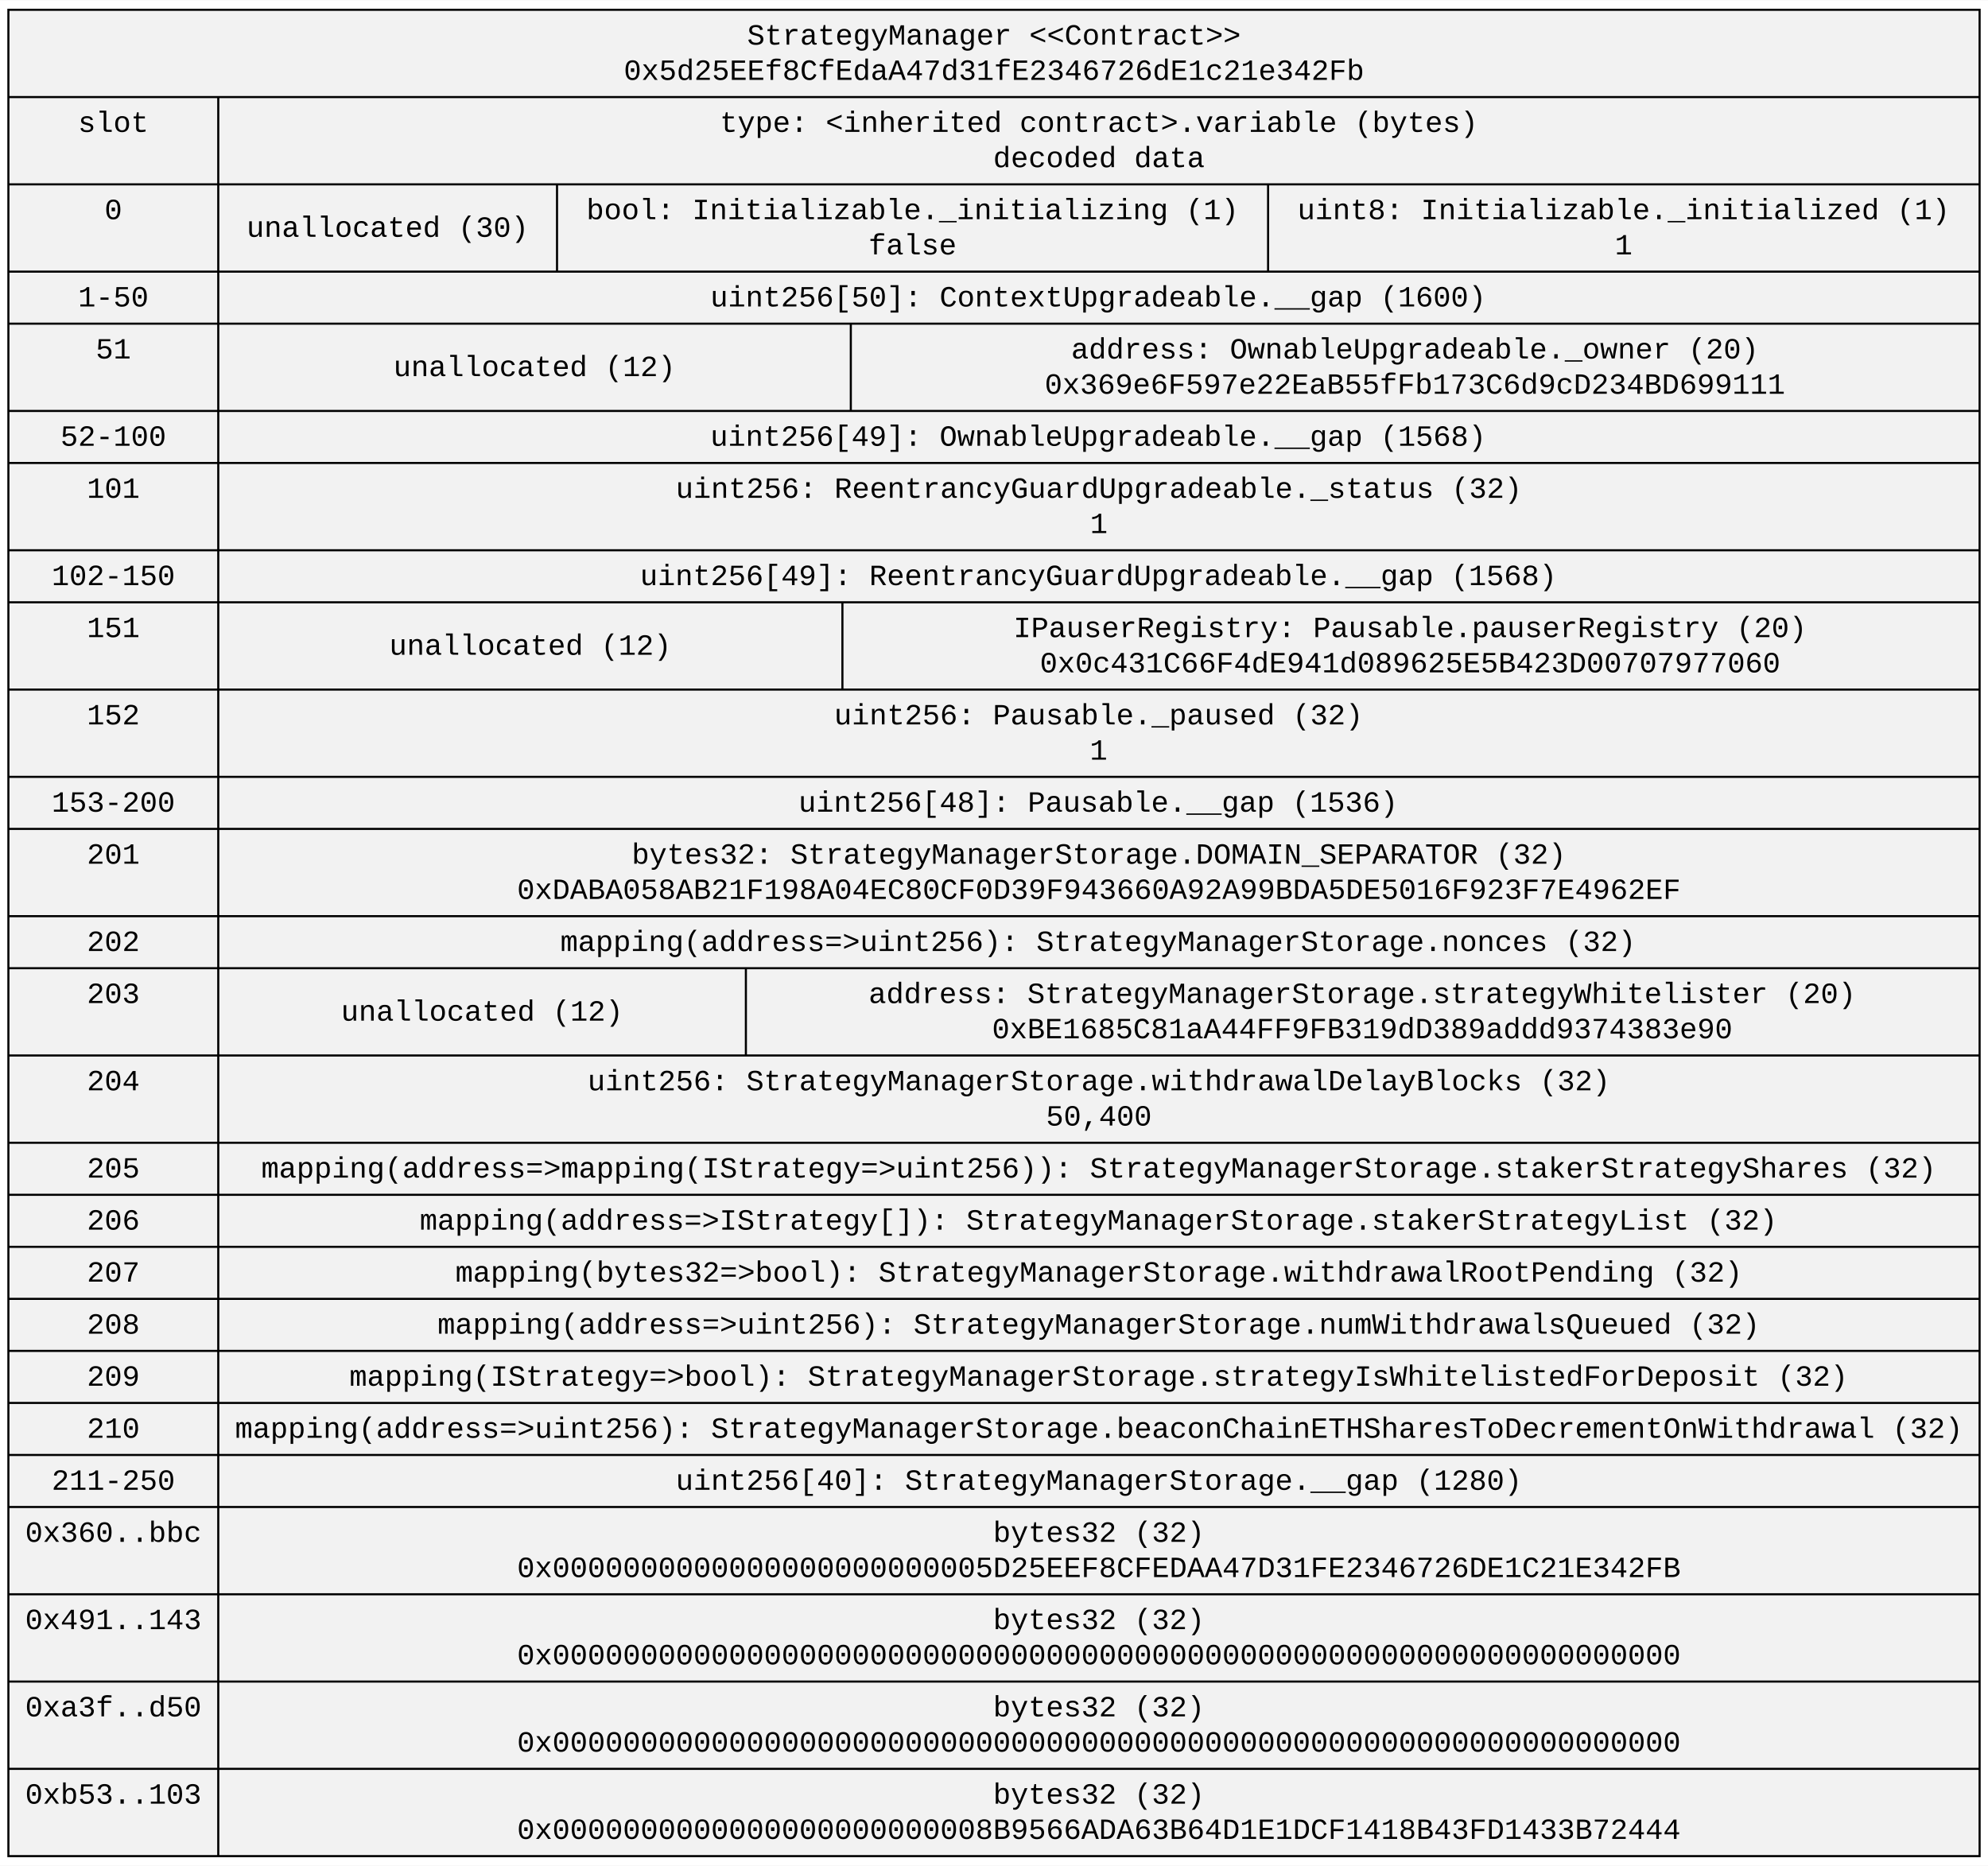
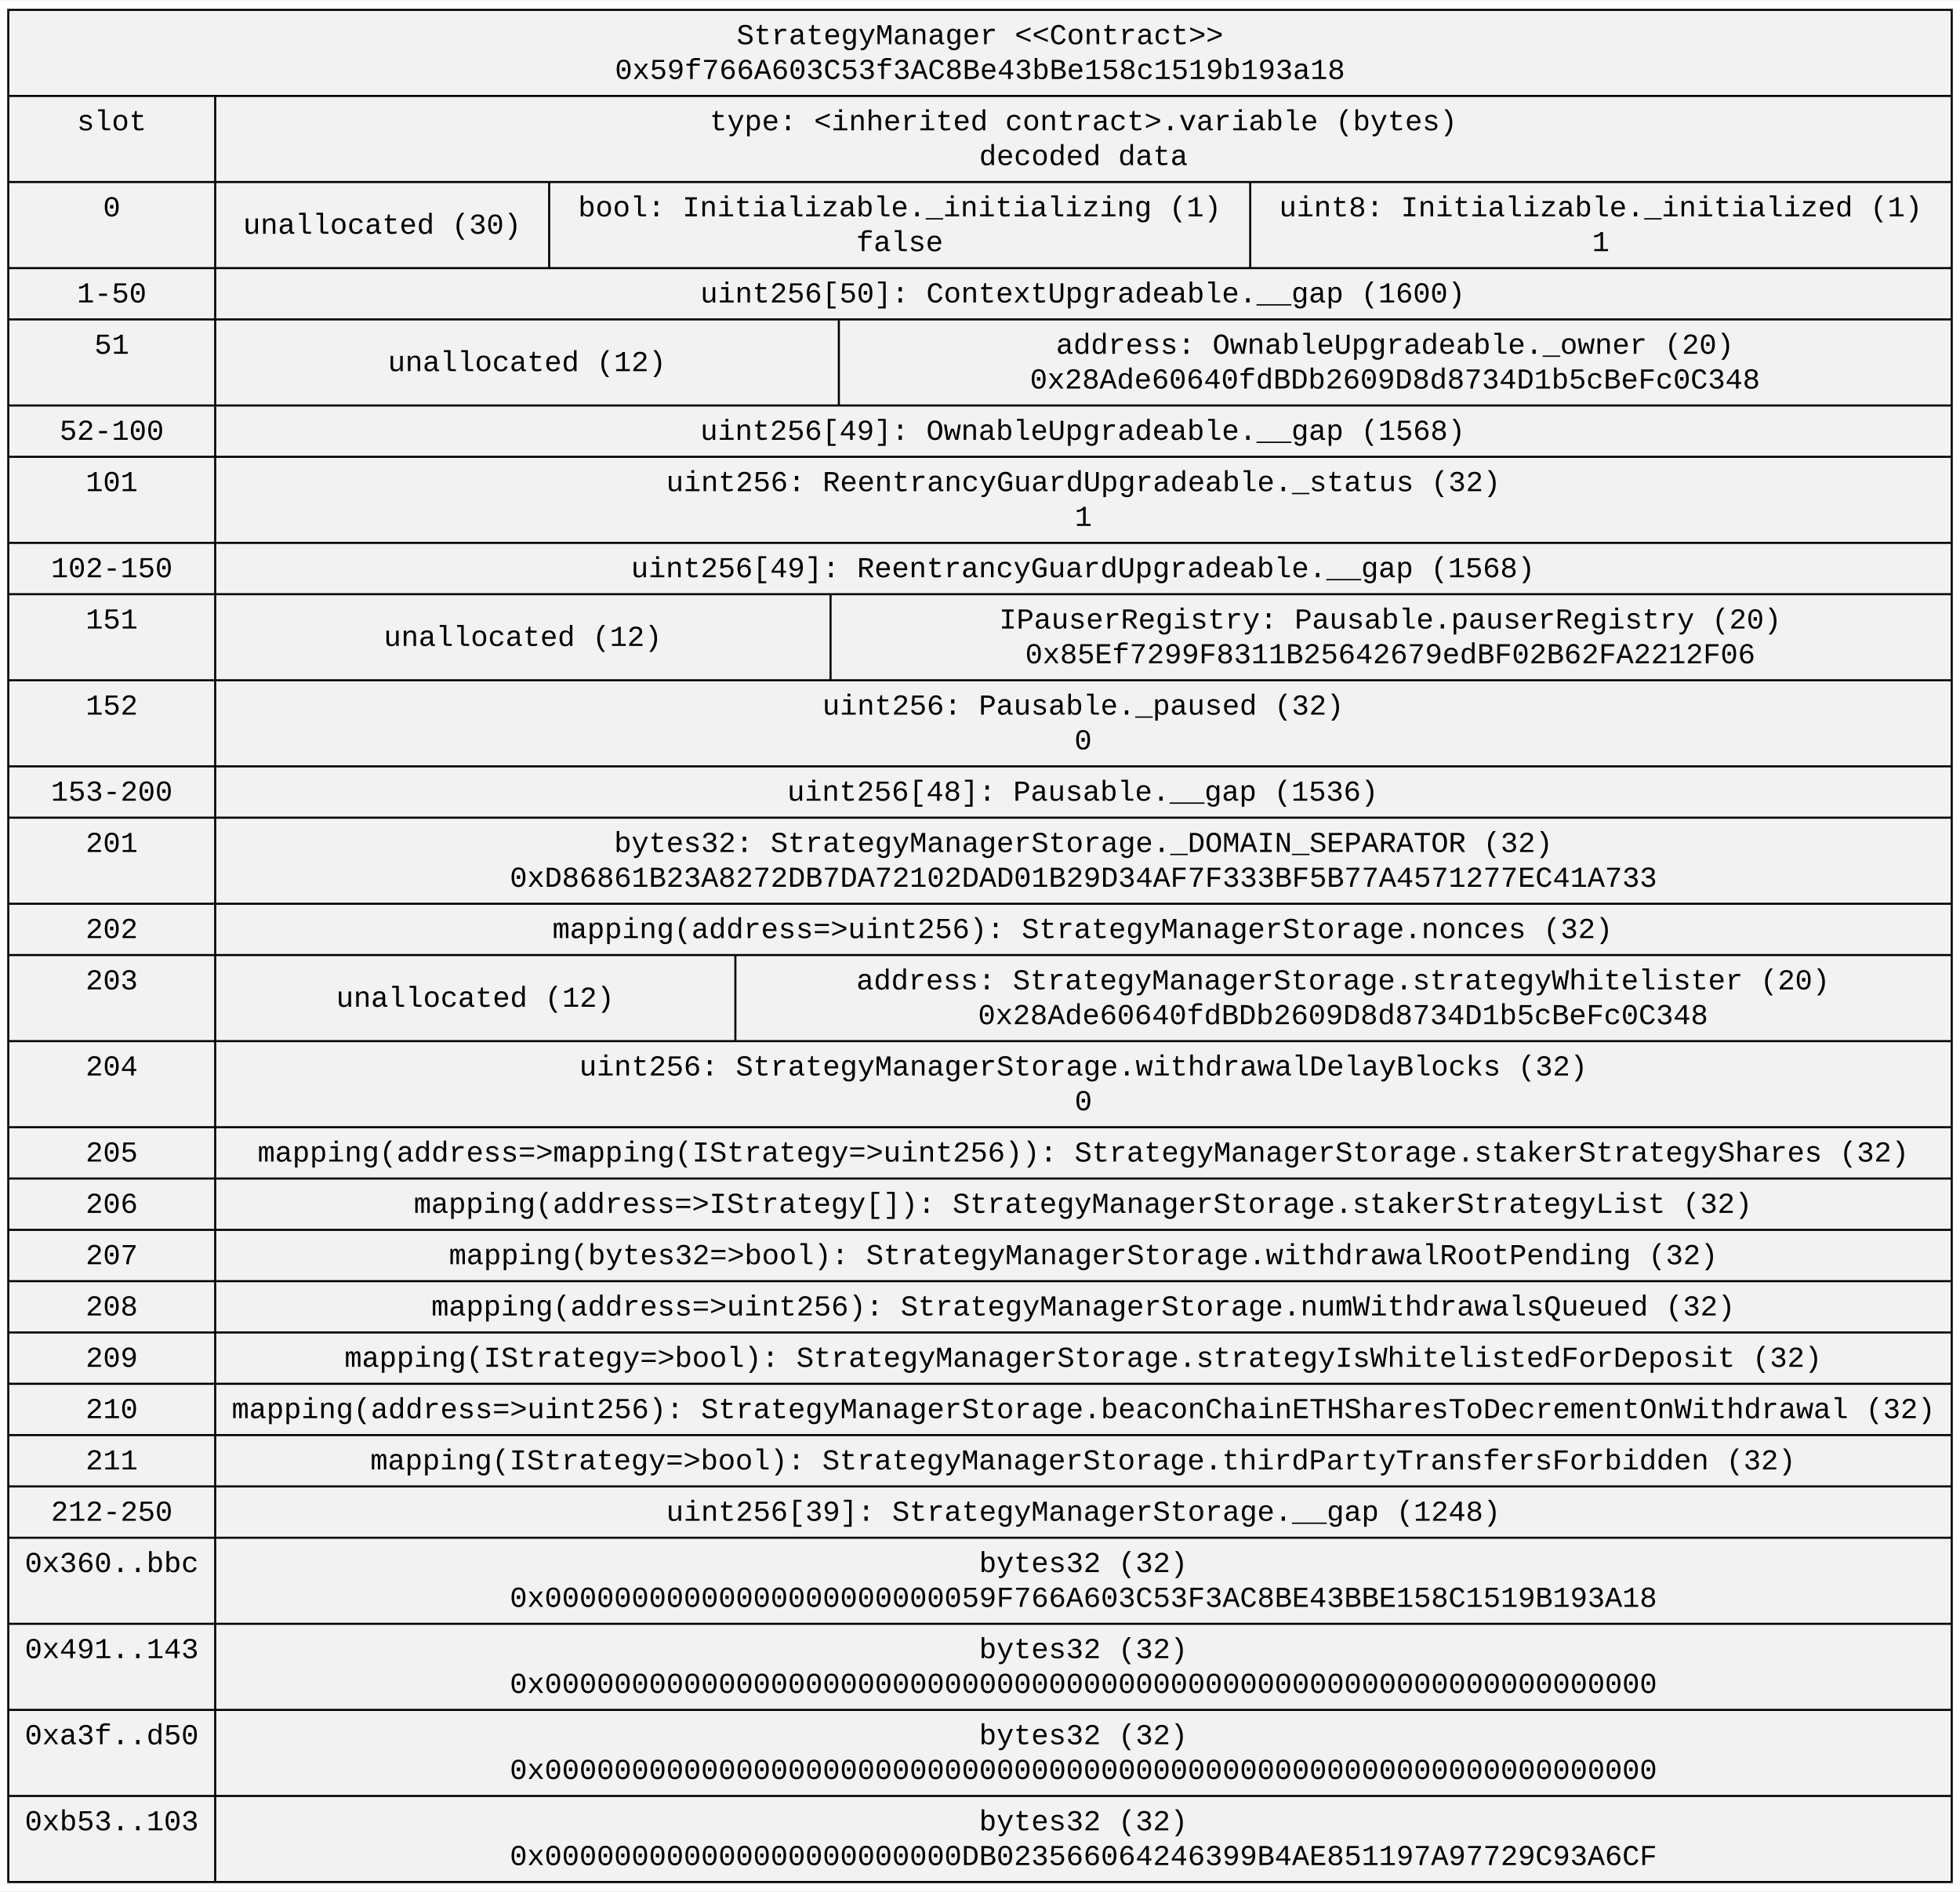
- <svg xmlns="http://www.w3.org/2000/svg" width="947pt" height="889pt" viewBox="0.00 0.00 947.35 889.00">
-   <g id="graph0" class="graph" transform="scale(1 1) rotate(0) translate(4 885)">
-     <polygon fill="white" stroke="transparent" points="-4,4 -4,-885 943.35,-885 943.35,4 -4,4" />
+ <svg xmlns="http://www.w3.org/2000/svg" width="947pt" height="914pt" viewBox="0.00 0.00 947.35 913.80">
+   <g id="graph0" class="graph" transform="scale(1 1) rotate(0) translate(4 909.8)">
+     <polygon fill="white" stroke="transparent" points="-4,4 -4,-909.8 943.35,-909.8 943.35,4 -4,4" />
    <g id="node1" class="node">
-       <polygon fill="#f2f2f2" stroke="black" points="0,-0.5 0,-880.5 939.35,-880.5 939.35,-0.5 0,-0.5" />
-       <text text-anchor="middle" x="469.67" y="-863.9" font-family="Courier New" font-size="14.00">StrategyManager &lt;&lt;Contract&gt;&gt;</text>
-       <text text-anchor="middle" x="469.67" y="-847.1" font-family="Courier New" font-size="14.00">0x5d25EEf8CfEdaA47d31fE2346726dE1c21e342Fb</text>
-       <polyline fill="none" stroke="black" points="0,-838.9 939.35,-838.9 " />
-       <text text-anchor="middle" x="50.01" y="-822.3" font-family="Courier New" font-size="14.00">slot</text>
-       <text text-anchor="middle" x="50.01" y="-805.5" font-family="Courier New" font-size="14.00">  </text>
-       <polyline fill="none" stroke="black" points="0,-797.3 100.01,-797.3 " />
-       <text text-anchor="middle" x="50.01" y="-780.7" font-family="Courier New" font-size="14.00">0</text>
-       <text text-anchor="middle" x="50.01" y="-763.9" font-family="Courier New" font-size="14.00">  </text>
+       <polygon fill="#f2f2f2" stroke="black" points="0,-0.5 0,-905.3 939.35,-905.3 939.35,-0.5 0,-0.5" />
+       <text text-anchor="middle" x="469.67" y="-888.7" font-family="Courier New" font-size="14.00">StrategyManager &lt;&lt;Contract&gt;&gt;</text>
+       <text text-anchor="middle" x="469.67" y="-871.9" font-family="Courier New" font-size="14.00">0x59f766A603C53f3AC8Be43bBe158c1519b193a18</text>
+       <polyline fill="none" stroke="black" points="0,-863.7 939.35,-863.7 " />
+       <text text-anchor="middle" x="50.01" y="-847.1" font-family="Courier New" font-size="14.00">slot</text>
+       <text text-anchor="middle" x="50.01" y="-830.3" font-family="Courier New" font-size="14.00">  </text>
+       <polyline fill="none" stroke="black" points="0,-822.1 100.01,-822.1 " />
+       <text text-anchor="middle" x="50.01" y="-805.5" font-family="Courier New" font-size="14.00">0</text>
+       <text text-anchor="middle" x="50.01" y="-788.7" font-family="Courier New" font-size="14.00">  </text>
+       <polyline fill="none" stroke="black" points="0,-780.5 100.01,-780.5 " />
+       <text text-anchor="middle" x="50.01" y="-763.9" font-family="Courier New" font-size="14.00">1-50 </text>
      <polyline fill="none" stroke="black" points="0,-755.7 100.01,-755.7 " />
-       <text text-anchor="middle" x="50.01" y="-739.1" font-family="Courier New" font-size="14.00">1-50 </text>
-       <polyline fill="none" stroke="black" points="0,-730.9 100.01,-730.9 " />
-       <text text-anchor="middle" x="50.01" y="-714.3" font-family="Courier New" font-size="14.00">51</text>
-       <text text-anchor="middle" x="50.01" y="-697.5" font-family="Courier New" font-size="14.00">  </text>
+       <text text-anchor="middle" x="50.01" y="-739.1" font-family="Courier New" font-size="14.00">51</text>
+       <text text-anchor="middle" x="50.01" y="-722.3" font-family="Courier New" font-size="14.00">  </text>
+       <polyline fill="none" stroke="black" points="0,-714.1 100.01,-714.1 " />
+       <text text-anchor="middle" x="50.01" y="-697.5" font-family="Courier New" font-size="14.00">52-100 </text>
      <polyline fill="none" stroke="black" points="0,-689.3 100.01,-689.3 " />
-       <text text-anchor="middle" x="50.01" y="-672.7" font-family="Courier New" font-size="14.00">52-100 </text>
-       <polyline fill="none" stroke="black" points="0,-664.5 100.01,-664.5 " />
-       <text text-anchor="middle" x="50.01" y="-647.9" font-family="Courier New" font-size="14.00">101</text>
-       <text text-anchor="middle" x="50.01" y="-631.1" font-family="Courier New" font-size="14.00">  </text>
+       <text text-anchor="middle" x="50.01" y="-672.7" font-family="Courier New" font-size="14.00">101</text>
+       <text text-anchor="middle" x="50.01" y="-655.9" font-family="Courier New" font-size="14.00">  </text>
+       <polyline fill="none" stroke="black" points="0,-647.7 100.01,-647.7 " />
+       <text text-anchor="middle" x="50.01" y="-631.1" font-family="Courier New" font-size="14.00">102-150 </text>
      <polyline fill="none" stroke="black" points="0,-622.9 100.01,-622.9 " />
-       <text text-anchor="middle" x="50.01" y="-606.3" font-family="Courier New" font-size="14.00">102-150 </text>
-       <polyline fill="none" stroke="black" points="0,-598.1 100.01,-598.1 " />
-       <text text-anchor="middle" x="50.01" y="-581.5" font-family="Courier New" font-size="14.00">151</text>
-       <text text-anchor="middle" x="50.01" y="-564.7" font-family="Courier New" font-size="14.00">  </text>
-       <polyline fill="none" stroke="black" points="0,-556.5 100.01,-556.5 " />
-       <text text-anchor="middle" x="50.01" y="-539.9" font-family="Courier New" font-size="14.00">152</text>
-       <text text-anchor="middle" x="50.01" y="-523.1" font-family="Courier New" font-size="14.00">  </text>
+       <text text-anchor="middle" x="50.01" y="-606.3" font-family="Courier New" font-size="14.00">151</text>
+       <text text-anchor="middle" x="50.01" y="-589.5" font-family="Courier New" font-size="14.00">  </text>
+       <polyline fill="none" stroke="black" points="0,-581.3 100.01,-581.3 " />
+       <text text-anchor="middle" x="50.01" y="-564.7" font-family="Courier New" font-size="14.00">152</text>
+       <text text-anchor="middle" x="50.01" y="-547.9" font-family="Courier New" font-size="14.00">  </text>
+       <polyline fill="none" stroke="black" points="0,-539.7 100.01,-539.7 " />
+       <text text-anchor="middle" x="50.01" y="-523.1" font-family="Courier New" font-size="14.00">153-200 </text>
      <polyline fill="none" stroke="black" points="0,-514.9 100.01,-514.9 " />
-       <text text-anchor="middle" x="50.01" y="-498.3" font-family="Courier New" font-size="14.00">153-200 </text>
-       <polyline fill="none" stroke="black" points="0,-490.1 100.01,-490.1 " />
-       <text text-anchor="middle" x="50.01" y="-473.5" font-family="Courier New" font-size="14.00">201</text>
-       <text text-anchor="middle" x="50.01" y="-456.7" font-family="Courier New" font-size="14.00">  </text>
+       <text text-anchor="middle" x="50.01" y="-498.3" font-family="Courier New" font-size="14.00">201</text>
+       <text text-anchor="middle" x="50.01" y="-481.5" font-family="Courier New" font-size="14.00">  </text>
+       <polyline fill="none" stroke="black" points="0,-473.3 100.01,-473.3 " />
+       <text text-anchor="middle" x="50.01" y="-456.7" font-family="Courier New" font-size="14.00">202 </text>
      <polyline fill="none" stroke="black" points="0,-448.5 100.01,-448.5 " />
-       <text text-anchor="middle" x="50.01" y="-431.9" font-family="Courier New" font-size="14.00">202 </text>
-       <polyline fill="none" stroke="black" points="0,-423.7 100.01,-423.7 " />
-       <text text-anchor="middle" x="50.01" y="-407.1" font-family="Courier New" font-size="14.00">203</text>
-       <text text-anchor="middle" x="50.01" y="-390.3" font-family="Courier New" font-size="14.00">  </text>
-       <polyline fill="none" stroke="black" points="0,-382.1 100.01,-382.1 " />
-       <text text-anchor="middle" x="50.01" y="-365.5" font-family="Courier New" font-size="14.00">204</text>
-       <text text-anchor="middle" x="50.01" y="-348.7" font-family="Courier New" font-size="14.00">  </text>
+       <text text-anchor="middle" x="50.01" y="-431.9" font-family="Courier New" font-size="14.00">203</text>
+       <text text-anchor="middle" x="50.01" y="-415.1" font-family="Courier New" font-size="14.00">  </text>
+       <polyline fill="none" stroke="black" points="0,-406.9 100.01,-406.9 " />
+       <text text-anchor="middle" x="50.01" y="-390.3" font-family="Courier New" font-size="14.00">204</text>
+       <text text-anchor="middle" x="50.01" y="-373.5" font-family="Courier New" font-size="14.00">  </text>
+       <polyline fill="none" stroke="black" points="0,-365.3 100.01,-365.3 " />
+       <text text-anchor="middle" x="50.01" y="-348.7" font-family="Courier New" font-size="14.00">205 </text>
      <polyline fill="none" stroke="black" points="0,-340.5 100.01,-340.5 " />
-       <text text-anchor="middle" x="50.01" y="-323.9" font-family="Courier New" font-size="14.00">205 </text>
+       <text text-anchor="middle" x="50.01" y="-323.9" font-family="Courier New" font-size="14.00">206 </text>
      <polyline fill="none" stroke="black" points="0,-315.7 100.01,-315.7 " />
-       <text text-anchor="middle" x="50.01" y="-299.1" font-family="Courier New" font-size="14.00">206 </text>
+       <text text-anchor="middle" x="50.01" y="-299.1" font-family="Courier New" font-size="14.00">207 </text>
      <polyline fill="none" stroke="black" points="0,-290.9 100.01,-290.9 " />
-       <text text-anchor="middle" x="50.01" y="-274.3" font-family="Courier New" font-size="14.00">207 </text>
+       <text text-anchor="middle" x="50.01" y="-274.3" font-family="Courier New" font-size="14.00">208 </text>
      <polyline fill="none" stroke="black" points="0,-266.1 100.01,-266.1 " />
-       <text text-anchor="middle" x="50.01" y="-249.5" font-family="Courier New" font-size="14.00">208 </text>
+       <text text-anchor="middle" x="50.01" y="-249.5" font-family="Courier New" font-size="14.00">209 </text>
      <polyline fill="none" stroke="black" points="0,-241.3 100.01,-241.3 " />
-       <text text-anchor="middle" x="50.01" y="-224.7" font-family="Courier New" font-size="14.00">209 </text>
+       <text text-anchor="middle" x="50.01" y="-224.7" font-family="Courier New" font-size="14.00">210 </text>
      <polyline fill="none" stroke="black" points="0,-216.5 100.01,-216.5 " />
-       <text text-anchor="middle" x="50.01" y="-199.9" font-family="Courier New" font-size="14.00">210 </text>
+       <text text-anchor="middle" x="50.01" y="-199.9" font-family="Courier New" font-size="14.00">211 </text>
      <polyline fill="none" stroke="black" points="0,-191.7 100.01,-191.7 " />
-       <text text-anchor="middle" x="50.01" y="-175.1" font-family="Courier New" font-size="14.00">211-250 </text>
+       <text text-anchor="middle" x="50.01" y="-175.1" font-family="Courier New" font-size="14.00">212-250 </text>
      <polyline fill="none" stroke="black" points="0,-166.9 100.01,-166.9 " />
      <text text-anchor="middle" x="50.01" y="-150.3" font-family="Courier New" font-size="14.00">0x360..bbc</text>
      <text text-anchor="middle" x="50.01" y="-133.5" font-family="Courier New" font-size="14.00">  </text>
      <polyline fill="none" stroke="black" points="0,-125.3 100.01,-125.3 " />
      <text text-anchor="middle" x="50.01" y="-108.7" font-family="Courier New" font-size="14.00">0x491..143</text>
      <text text-anchor="middle" x="50.01" y="-91.9" font-family="Courier New" font-size="14.00">  </text>
      <polyline fill="none" stroke="black" points="0,-83.7 100.01,-83.7 " />
      <text text-anchor="middle" x="50.01" y="-67.1" font-family="Courier New" font-size="14.00">0xa3f..d50</text>
      <text text-anchor="middle" x="50.01" y="-50.3" font-family="Courier New" font-size="14.00">  </text>
      <polyline fill="none" stroke="black" points="0,-42.1 100.01,-42.1 " />
      <text text-anchor="middle" x="50.01" y="-25.5" font-family="Courier New" font-size="14.00">0xb53..103</text>
      <text text-anchor="middle" x="50.01" y="-8.7" font-family="Courier New" font-size="14.00"> </text>
-       <polyline fill="none" stroke="black" points="100.01,-0.5 100.01,-838.9 " />
-       <text text-anchor="middle" x="519.68" y="-822.3" font-family="Courier New" font-size="14.00">type: &lt;inherited contract&gt;.variable (bytes)</text>
-       <text text-anchor="middle" x="519.68" y="-805.5" font-family="Courier New" font-size="14.00">decoded data</text>
-       <polyline fill="none" stroke="black" points="100.01,-797.3 939.35,-797.3 " />
-       <text text-anchor="middle" x="180.72" y="-772.3" font-family="Courier New" font-size="14.00">unallocated (30)</text>
-       <polyline fill="none" stroke="black" points="261.44,-755.7 261.44,-797.3 " />
-       <text text-anchor="middle" x="430.86" y="-780.7" font-family="Courier New" font-size="14.00">bool: Initializable._initializing (1)</text>
-       <text text-anchor="middle" x="430.86" y="-763.9" font-family="Courier New" font-size="14.00"> false  </text>
-       <polyline fill="none" stroke="black" points="600.29,-755.7 600.29,-797.3 " />
-       <text text-anchor="middle" x="769.71" y="-780.7" font-family="Courier New" font-size="14.00">uint8: Initializable._initialized (1)</text>
-       <text text-anchor="middle" x="769.71" y="-763.9" font-family="Courier New" font-size="14.00"> 1 </text>
+       <polyline fill="none" stroke="black" points="100.01,-0.5 100.01,-863.7 " />
+       <text text-anchor="middle" x="519.68" y="-847.1" font-family="Courier New" font-size="14.00">type: &lt;inherited contract&gt;.variable (bytes)</text>
+       <text text-anchor="middle" x="519.68" y="-830.3" font-family="Courier New" font-size="14.00">decoded data</text>
+       <polyline fill="none" stroke="black" points="100.01,-822.1 939.35,-822.1 " />
+       <text text-anchor="middle" x="180.72" y="-797.1" font-family="Courier New" font-size="14.00">unallocated (30)</text>
+       <polyline fill="none" stroke="black" points="261.44,-780.5 261.44,-822.1 " />
+       <text text-anchor="middle" x="430.86" y="-805.5" font-family="Courier New" font-size="14.00">bool: Initializable._initializing (1)</text>
+       <text text-anchor="middle" x="430.86" y="-788.7" font-family="Courier New" font-size="14.00"> false  </text>
+       <polyline fill="none" stroke="black" points="600.29,-780.5 600.29,-822.1 " />
+       <text text-anchor="middle" x="769.71" y="-805.5" font-family="Courier New" font-size="14.00">uint8: Initializable._initialized (1)</text>
+       <text text-anchor="middle" x="769.71" y="-788.7" font-family="Courier New" font-size="14.00"> 1 </text>
+       <polyline fill="none" stroke="black" points="100.01,-780.5 939.35,-780.5 " />
+       <text text-anchor="middle" x="519.34" y="-763.9" font-family="Courier New" font-size="14.00">uint256[50]: ContextUpgradeable.__gap (1600)</text>
      <polyline fill="none" stroke="black" points="100.01,-755.7 939.35,-755.7 " />
-       <text text-anchor="middle" x="519.34" y="-739.1" font-family="Courier New" font-size="14.00">uint256[50]: ContextUpgradeable.__gap (1600)</text>
-       <polyline fill="none" stroke="black" points="100.01,-730.9 939.35,-730.9 " />
-       <text text-anchor="middle" x="250.72" y="-705.9" font-family="Courier New" font-size="14.00">unallocated (12)</text>
-       <polyline fill="none" stroke="black" points="401.44,-689.3 401.44,-730.9 " />
-       <text text-anchor="middle" x="670.27" y="-714.3" font-family="Courier New" font-size="14.00">address: OwnableUpgradeable._owner (20)</text>
-       <text text-anchor="middle" x="670.27" y="-697.5" font-family="Courier New" font-size="14.00"> 0x369e6F597e22EaB55fFb173C6d9cD234BD699111 </text>
+       <text text-anchor="middle" x="250.72" y="-730.7" font-family="Courier New" font-size="14.00">unallocated (12)</text>
+       <polyline fill="none" stroke="black" points="401.44,-714.1 401.44,-755.7 " />
+       <text text-anchor="middle" x="670.27" y="-739.1" font-family="Courier New" font-size="14.00">address: OwnableUpgradeable._owner (20)</text>
+       <text text-anchor="middle" x="670.27" y="-722.3" font-family="Courier New" font-size="14.00"> 0x28Ade60640fdBDb2609D8d8734D1b5cBeFc0C348 </text>
+       <polyline fill="none" stroke="black" points="100.01,-714.1 939.35,-714.1 " />
+       <text text-anchor="middle" x="519.34" y="-697.5" font-family="Courier New" font-size="14.00">uint256[49]: OwnableUpgradeable.__gap (1568)</text>
      <polyline fill="none" stroke="black" points="100.01,-689.3 939.35,-689.3 " />
-       <text text-anchor="middle" x="519.34" y="-672.7" font-family="Courier New" font-size="14.00">uint256[49]: OwnableUpgradeable.__gap (1568)</text>
-       <polyline fill="none" stroke="black" points="100.01,-664.5 939.35,-664.5 " />
-       <text text-anchor="middle" x="519.65" y="-647.9" font-family="Courier New" font-size="14.00">uint256: ReentrancyGuardUpgradeable._status (32)</text>
-       <text text-anchor="middle" x="519.65" y="-631.1" font-family="Courier New" font-size="14.00"> 1 </text>
+       <text text-anchor="middle" x="519.65" y="-672.7" font-family="Courier New" font-size="14.00">uint256: ReentrancyGuardUpgradeable._status (32)</text>
+       <text text-anchor="middle" x="519.65" y="-655.9" font-family="Courier New" font-size="14.00"> 1 </text>
+       <polyline fill="none" stroke="black" points="100.01,-647.7 939.35,-647.7 " />
+       <text text-anchor="middle" x="519.45" y="-631.1" font-family="Courier New" font-size="14.00">uint256[49]: ReentrancyGuardUpgradeable.__gap (1568)</text>
      <polyline fill="none" stroke="black" points="100.01,-622.9 939.35,-622.9 " />
-       <text text-anchor="middle" x="519.45" y="-606.3" font-family="Courier New" font-size="14.00">uint256[49]: ReentrancyGuardUpgradeable.__gap (1568)</text>
-       <polyline fill="none" stroke="black" points="100.01,-598.1 939.35,-598.1 " />
-       <text text-anchor="middle" x="248.72" y="-573.1" font-family="Courier New" font-size="14.00">unallocated (12)</text>
-       <polyline fill="none" stroke="black" points="397.44,-556.5 397.44,-598.1 " />
-       <text text-anchor="middle" x="667.97" y="-581.5" font-family="Courier New" font-size="14.00">IPauserRegistry: Pausable.pauserRegistry (20)</text>
-       <text text-anchor="middle" x="667.97" y="-564.7" font-family="Courier New" font-size="14.00"> 0x0c431C66F4dE941d089625E5B423D00707977060 </text>
-       <polyline fill="none" stroke="black" points="100.01,-556.5 939.35,-556.5 " />
-       <text text-anchor="middle" x="519.53" y="-539.9" font-family="Courier New" font-size="14.00">uint256: Pausable._paused (32)</text>
-       <text text-anchor="middle" x="519.53" y="-523.1" font-family="Courier New" font-size="14.00"> 1 </text>
+       <text text-anchor="middle" x="248.72" y="-597.9" font-family="Courier New" font-size="14.00">unallocated (12)</text>
+       <polyline fill="none" stroke="black" points="397.44,-581.3 397.44,-622.9 " />
+       <text text-anchor="middle" x="667.97" y="-606.3" font-family="Courier New" font-size="14.00">IPauserRegistry: Pausable.pauserRegistry (20)</text>
+       <text text-anchor="middle" x="667.97" y="-589.5" font-family="Courier New" font-size="14.00"> 0x85Ef7299F8311B25642679edBF02B62FA2212F06 </text>
+       <polyline fill="none" stroke="black" points="100.01,-581.3 939.35,-581.3 " />
+       <text text-anchor="middle" x="519.53" y="-564.7" font-family="Courier New" font-size="14.00">uint256: Pausable._paused (32)</text>
+       <text text-anchor="middle" x="519.53" y="-547.9" font-family="Courier New" font-size="14.00"> 0 </text>
+       <polyline fill="none" stroke="black" points="100.01,-539.7 939.35,-539.7 " />
+       <text text-anchor="middle" x="519.34" y="-523.1" font-family="Courier New" font-size="14.00">uint256[48]: Pausable.__gap (1536)</text>
      <polyline fill="none" stroke="black" points="100.01,-514.9 939.35,-514.9 " />
-       <text text-anchor="middle" x="519.34" y="-498.3" font-family="Courier New" font-size="14.00">uint256[48]: Pausable.__gap (1536)</text>
-       <polyline fill="none" stroke="black" points="100.01,-490.1 939.35,-490.1 " />
-       <text text-anchor="middle" x="519.66" y="-473.5" font-family="Courier New" font-size="14.00">bytes32: StrategyManagerStorage.DOMAIN_SEPARATOR (32)</text>
-       <text text-anchor="middle" x="519.66" y="-456.7" font-family="Courier New" font-size="14.00"> 0xDABA058AB21F198A04EC80CF0D39F943660A92A99BDA5DE5016F923F7E4962EF </text>
+       <text text-anchor="middle" x="519.66" y="-498.3" font-family="Courier New" font-size="14.00">bytes32: StrategyManagerStorage._DOMAIN_SEPARATOR (32)</text>
+       <text text-anchor="middle" x="519.66" y="-481.5" font-family="Courier New" font-size="14.00"> 0xD86861B23A8272DB7DA72102DAD01B29D34AF7F333BF5B77A4571277EC41A733 </text>
+       <polyline fill="none" stroke="black" points="100.01,-473.3 939.35,-473.3 " />
+       <text text-anchor="middle" x="519.26" y="-456.7" font-family="Courier New" font-size="14.00">mapping(address=&gt;uint256): StrategyManagerStorage.nonces (32)</text>
      <polyline fill="none" stroke="black" points="100.01,-448.5 939.35,-448.5 " />
-       <text text-anchor="middle" x="519.26" y="-431.9" font-family="Courier New" font-size="14.00">mapping(address=&gt;uint256): StrategyManagerStorage.nonces (32)</text>
-       <polyline fill="none" stroke="black" points="100.01,-423.7 939.35,-423.7 " />
-       <text text-anchor="middle" x="225.72" y="-398.7" font-family="Courier New" font-size="14.00">unallocated (12)</text>
-       <polyline fill="none" stroke="black" points="351.44,-382.1 351.44,-423.7 " />
-       <text text-anchor="middle" x="645.17" y="-407.1" font-family="Courier New" font-size="14.00">address: StrategyManagerStorage.strategyWhitelister (20)</text>
-       <text text-anchor="middle" x="645.17" y="-390.3" font-family="Courier New" font-size="14.00"> 0xBE1685C81aA44FF9FB319dD389addd9374383e90 </text>
-       <polyline fill="none" stroke="black" points="100.01,-382.1 939.35,-382.1 " />
-       <text text-anchor="middle" x="519.65" y="-365.5" font-family="Courier New" font-size="14.00">uint256: StrategyManagerStorage.withdrawalDelayBlocks (32)</text>
-       <text text-anchor="middle" x="519.65" y="-348.7" font-family="Courier New" font-size="14.00"> 50,400 </text>
+       <text text-anchor="middle" x="225.72" y="-423.5" font-family="Courier New" font-size="14.00">unallocated (12)</text>
+       <polyline fill="none" stroke="black" points="351.44,-406.9 351.44,-448.5 " />
+       <text text-anchor="middle" x="645.17" y="-431.9" font-family="Courier New" font-size="14.00">address: StrategyManagerStorage.strategyWhitelister (20)</text>
+       <text text-anchor="middle" x="645.17" y="-415.1" font-family="Courier New" font-size="14.00"> 0x28Ade60640fdBDb2609D8d8734D1b5cBeFc0C348 </text>
+       <polyline fill="none" stroke="black" points="100.01,-406.9 939.35,-406.9 " />
+       <text text-anchor="middle" x="519.65" y="-390.3" font-family="Courier New" font-size="14.00">uint256: StrategyManagerStorage.withdrawalDelayBlocks (32)</text>
+       <text text-anchor="middle" x="519.65" y="-373.5" font-family="Courier New" font-size="14.00"> 0 </text>
+       <polyline fill="none" stroke="black" points="100.01,-365.3 939.35,-365.3 " />
+       <text text-anchor="middle" x="519.58" y="-348.7" font-family="Courier New" font-size="14.00">mapping(address=&gt;mapping(IStrategy=&gt;uint256)): StrategyManagerStorage.stakerStrategyShares (32)</text>
      <polyline fill="none" stroke="black" points="100.01,-340.5 939.35,-340.5 " />
-       <text text-anchor="middle" x="519.58" y="-323.9" font-family="Courier New" font-size="14.00">mapping(address=&gt;mapping(IStrategy=&gt;uint256)): StrategyManagerStorage.stakerStrategyShares (32)</text>
+       <text text-anchor="middle" x="519.47" y="-323.9" font-family="Courier New" font-size="14.00">mapping(address=&gt;IStrategy[]): StrategyManagerStorage.stakerStrategyList (32)</text>
      <polyline fill="none" stroke="black" points="100.01,-315.7 939.35,-315.7 " />
-       <text text-anchor="middle" x="519.47" y="-299.1" font-family="Courier New" font-size="14.00">mapping(address=&gt;IStrategy[]): StrategyManagerStorage.stakerStrategyList (32)</text>
+       <text text-anchor="middle" x="519.66" y="-299.1" font-family="Courier New" font-size="14.00">mapping(bytes32=&gt;bool): StrategyManagerStorage.withdrawalRootPending (32)</text>
      <polyline fill="none" stroke="black" points="100.01,-290.9 939.35,-290.9 " />
-       <text text-anchor="middle" x="519.66" y="-274.3" font-family="Courier New" font-size="14.00">mapping(bytes32=&gt;bool): StrategyManagerStorage.withdrawalRootPending (32)</text>
+       <text text-anchor="middle" x="519.56" y="-274.3" font-family="Courier New" font-size="14.00">mapping(address=&gt;uint256): StrategyManagerStorage.numWithdrawalsQueued (32)</text>
      <polyline fill="none" stroke="black" points="100.01,-266.1 939.35,-266.1 " />
-       <text text-anchor="middle" x="519.56" y="-249.5" font-family="Courier New" font-size="14.00">mapping(address=&gt;uint256): StrategyManagerStorage.numWithdrawalsQueued (32)</text>
+       <text text-anchor="middle" x="519.57" y="-249.5" font-family="Courier New" font-size="14.00">mapping(IStrategy=&gt;bool): StrategyManagerStorage.strategyIsWhitelistedForDeposit (32)</text>
      <polyline fill="none" stroke="black" points="100.01,-241.3 939.35,-241.3 " />
-       <text text-anchor="middle" x="519.57" y="-224.7" font-family="Courier New" font-size="14.00">mapping(IStrategy=&gt;bool): StrategyManagerStorage.strategyIsWhitelistedForDeposit (32)</text>
+       <text text-anchor="middle" x="519.68" y="-224.7" font-family="Courier New" font-size="14.00">mapping(address=&gt;uint256): StrategyManagerStorage.beaconChainETHSharesToDecrementOnWithdrawal (32)</text>
      <polyline fill="none" stroke="black" points="100.01,-216.5 939.35,-216.5 " />
-       <text text-anchor="middle" x="519.68" y="-199.9" font-family="Courier New" font-size="14.00">mapping(address=&gt;uint256): StrategyManagerStorage.beaconChainETHSharesToDecrementOnWithdrawal (32)</text>
+       <text text-anchor="middle" x="519.47" y="-199.9" font-family="Courier New" font-size="14.00">mapping(IStrategy=&gt;bool): StrategyManagerStorage.thirdPartyTransfersForbidden (32)</text>
      <polyline fill="none" stroke="black" points="100.01,-191.7 939.35,-191.7 " />
-       <text text-anchor="middle" x="519.65" y="-175.1" font-family="Courier New" font-size="14.00">uint256[40]: StrategyManagerStorage.__gap (1280)</text>
+       <text text-anchor="middle" x="519.65" y="-175.1" font-family="Courier New" font-size="14.00">uint256[39]: StrategyManagerStorage.__gap (1248)</text>
      <polyline fill="none" stroke="black" points="100.01,-166.9 939.35,-166.9 " />
      <text text-anchor="middle" x="519.66" y="-150.3" font-family="Courier New" font-size="14.00">bytes32 (32)</text>
-       <text text-anchor="middle" x="519.66" y="-133.5" font-family="Courier New" font-size="14.00"> 0x0000000000000000000000005D25EEF8CFEDAA47D31FE2346726DE1C21E342FB </text>
+       <text text-anchor="middle" x="519.66" y="-133.5" font-family="Courier New" font-size="14.00"> 0x00000000000000000000000059F766A603C53F3AC8BE43BBE158C1519B193A18 </text>
      <polyline fill="none" stroke="black" points="100.01,-125.3 939.35,-125.3 " />
      <text text-anchor="middle" x="519.66" y="-108.7" font-family="Courier New" font-size="14.00">bytes32 (32)</text>
      <text text-anchor="middle" x="519.66" y="-91.9" font-family="Courier New" font-size="14.00"> 0x0000000000000000000000000000000000000000000000000000000000000000 </text>
      <polyline fill="none" stroke="black" points="100.01,-83.7 939.35,-83.7 " />
      <text text-anchor="middle" x="519.66" y="-67.1" font-family="Courier New" font-size="14.00">bytes32 (32)</text>
      <text text-anchor="middle" x="519.66" y="-50.3" font-family="Courier New" font-size="14.00"> 0x0000000000000000000000000000000000000000000000000000000000000000 </text>
      <polyline fill="none" stroke="black" points="100.01,-42.1 939.35,-42.1 " />
      <text text-anchor="middle" x="519.66" y="-25.5" font-family="Courier New" font-size="14.00">bytes32 (32)</text>
-       <text text-anchor="middle" x="519.66" y="-8.7" font-family="Courier New" font-size="14.00"> 0x0000000000000000000000008B9566ADA63B64D1E1DCF1418B43FD1433B72444 </text>
+       <text text-anchor="middle" x="519.66" y="-8.7" font-family="Courier New" font-size="14.00"> 0x000000000000000000000000DB023566064246399B4AE851197A97729C93A6CF </text>
    </g>
  </g>
</svg>
